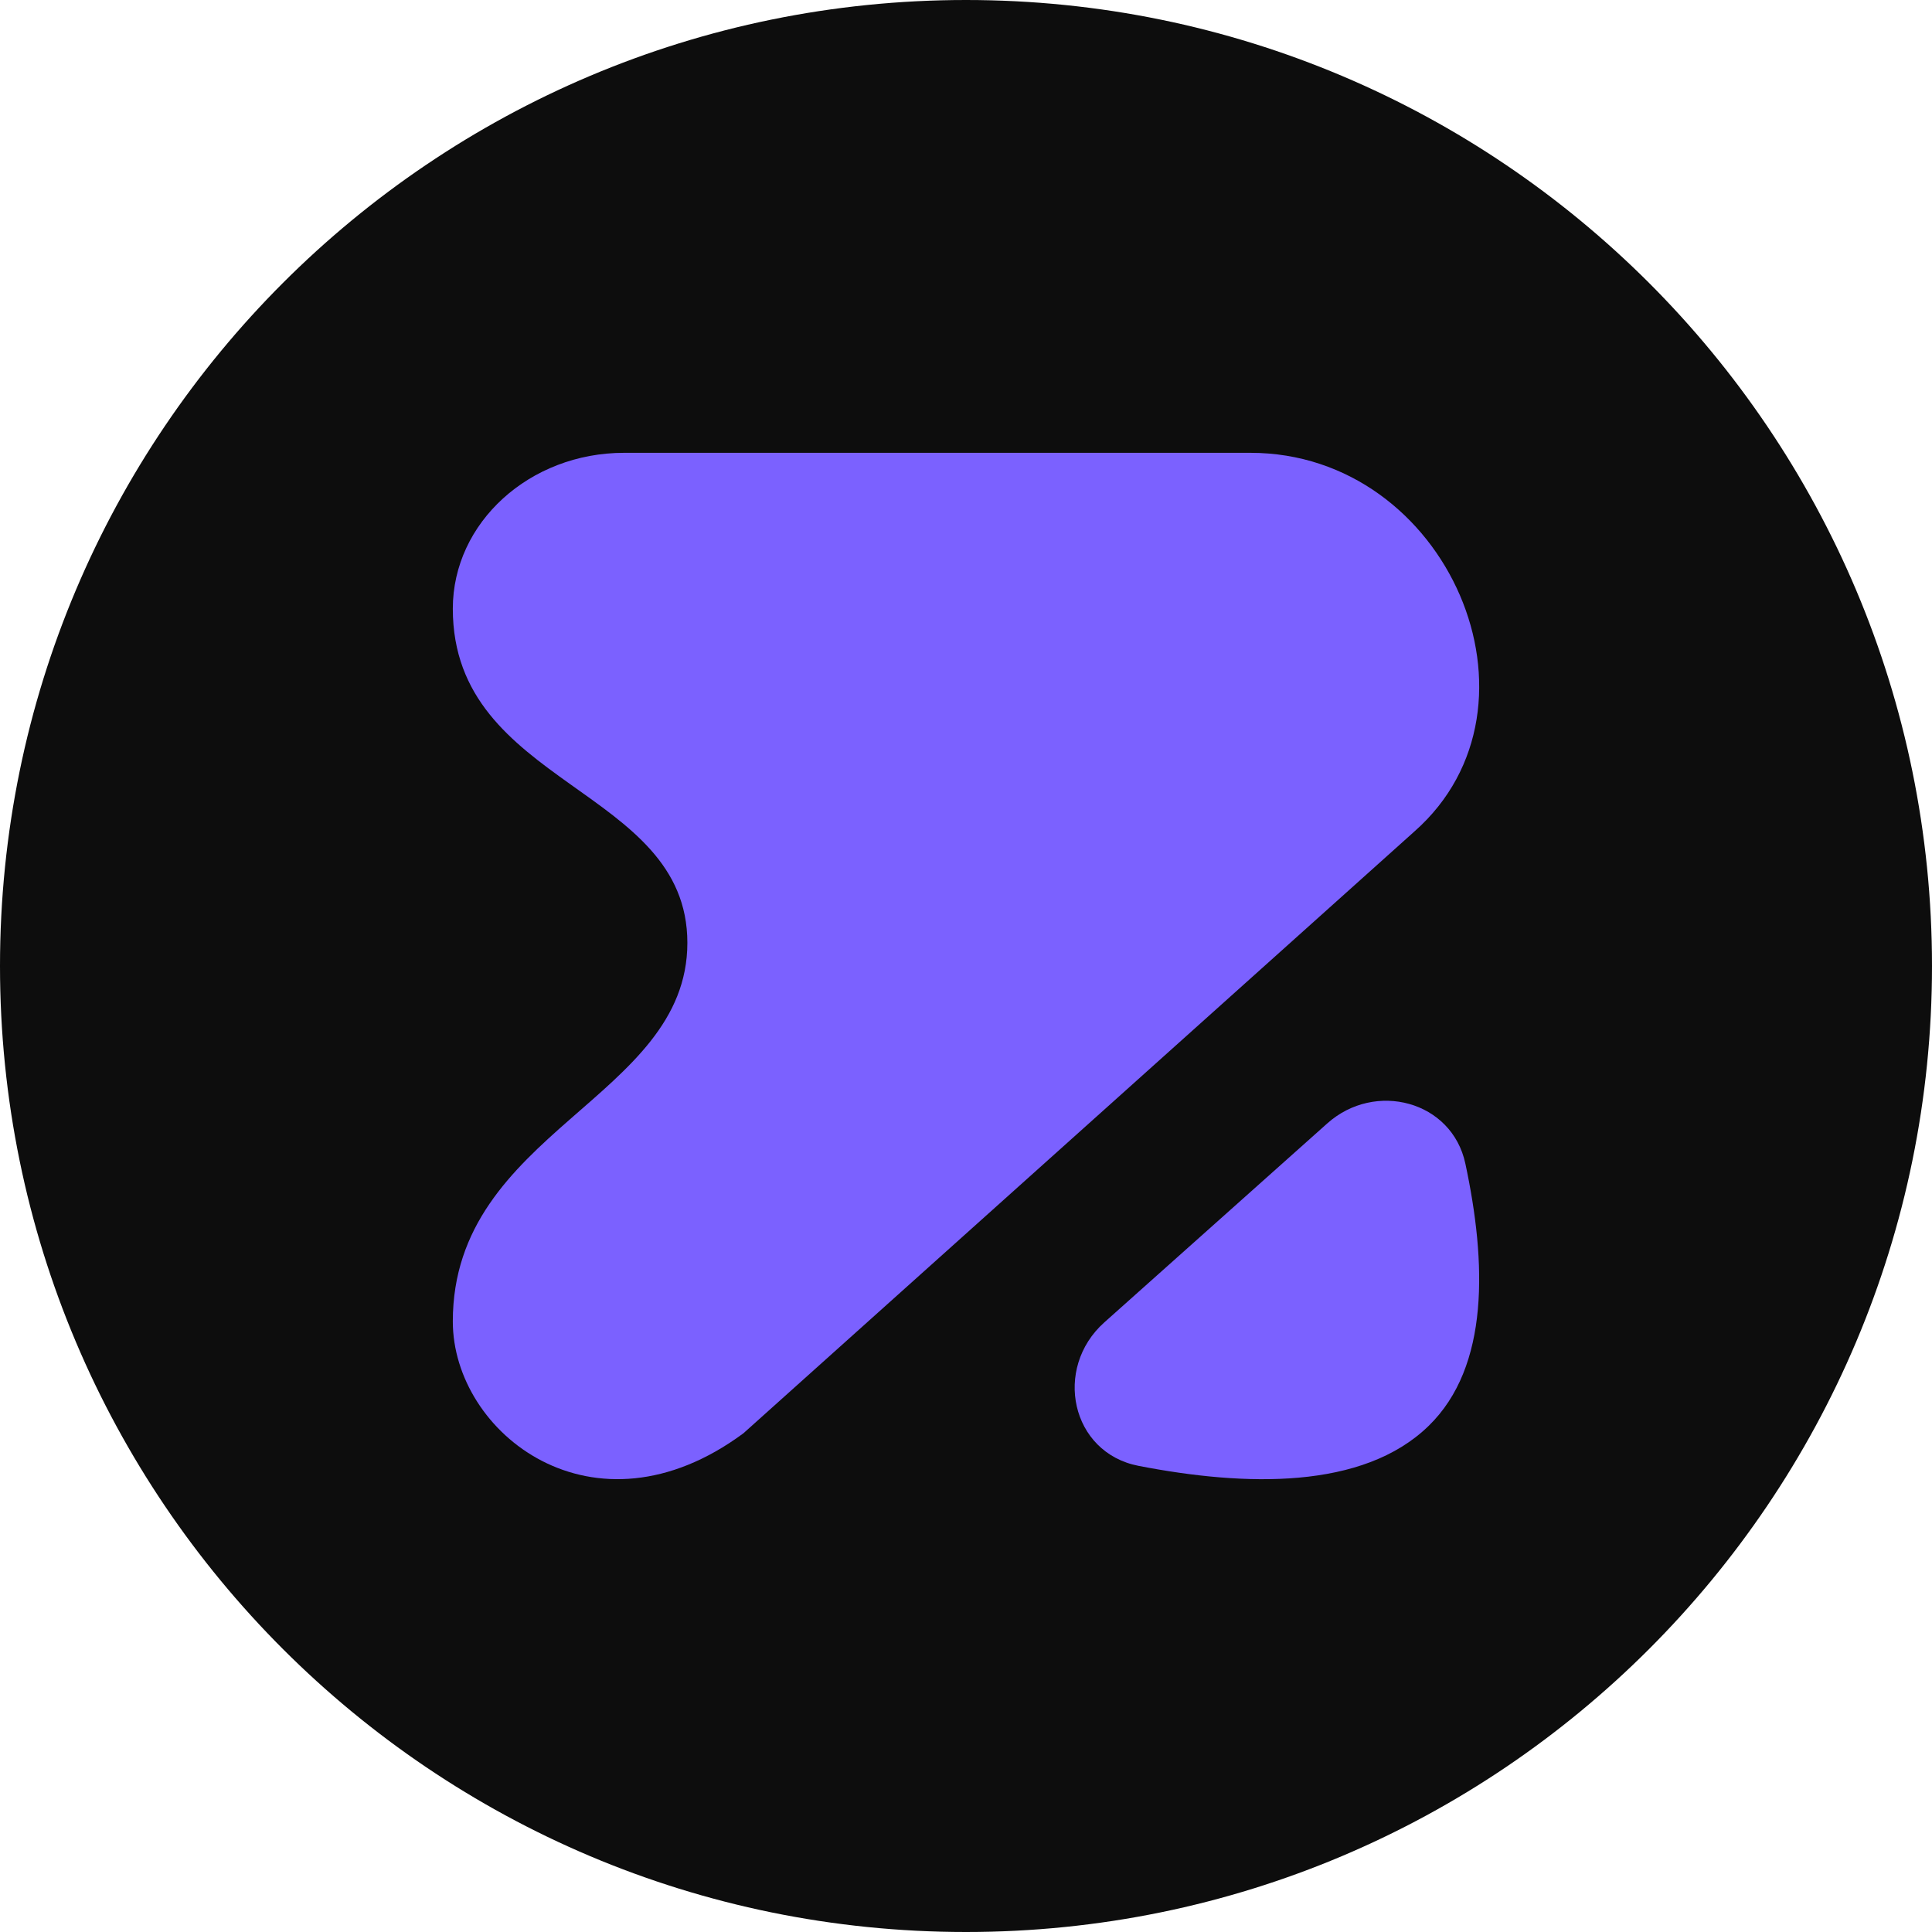
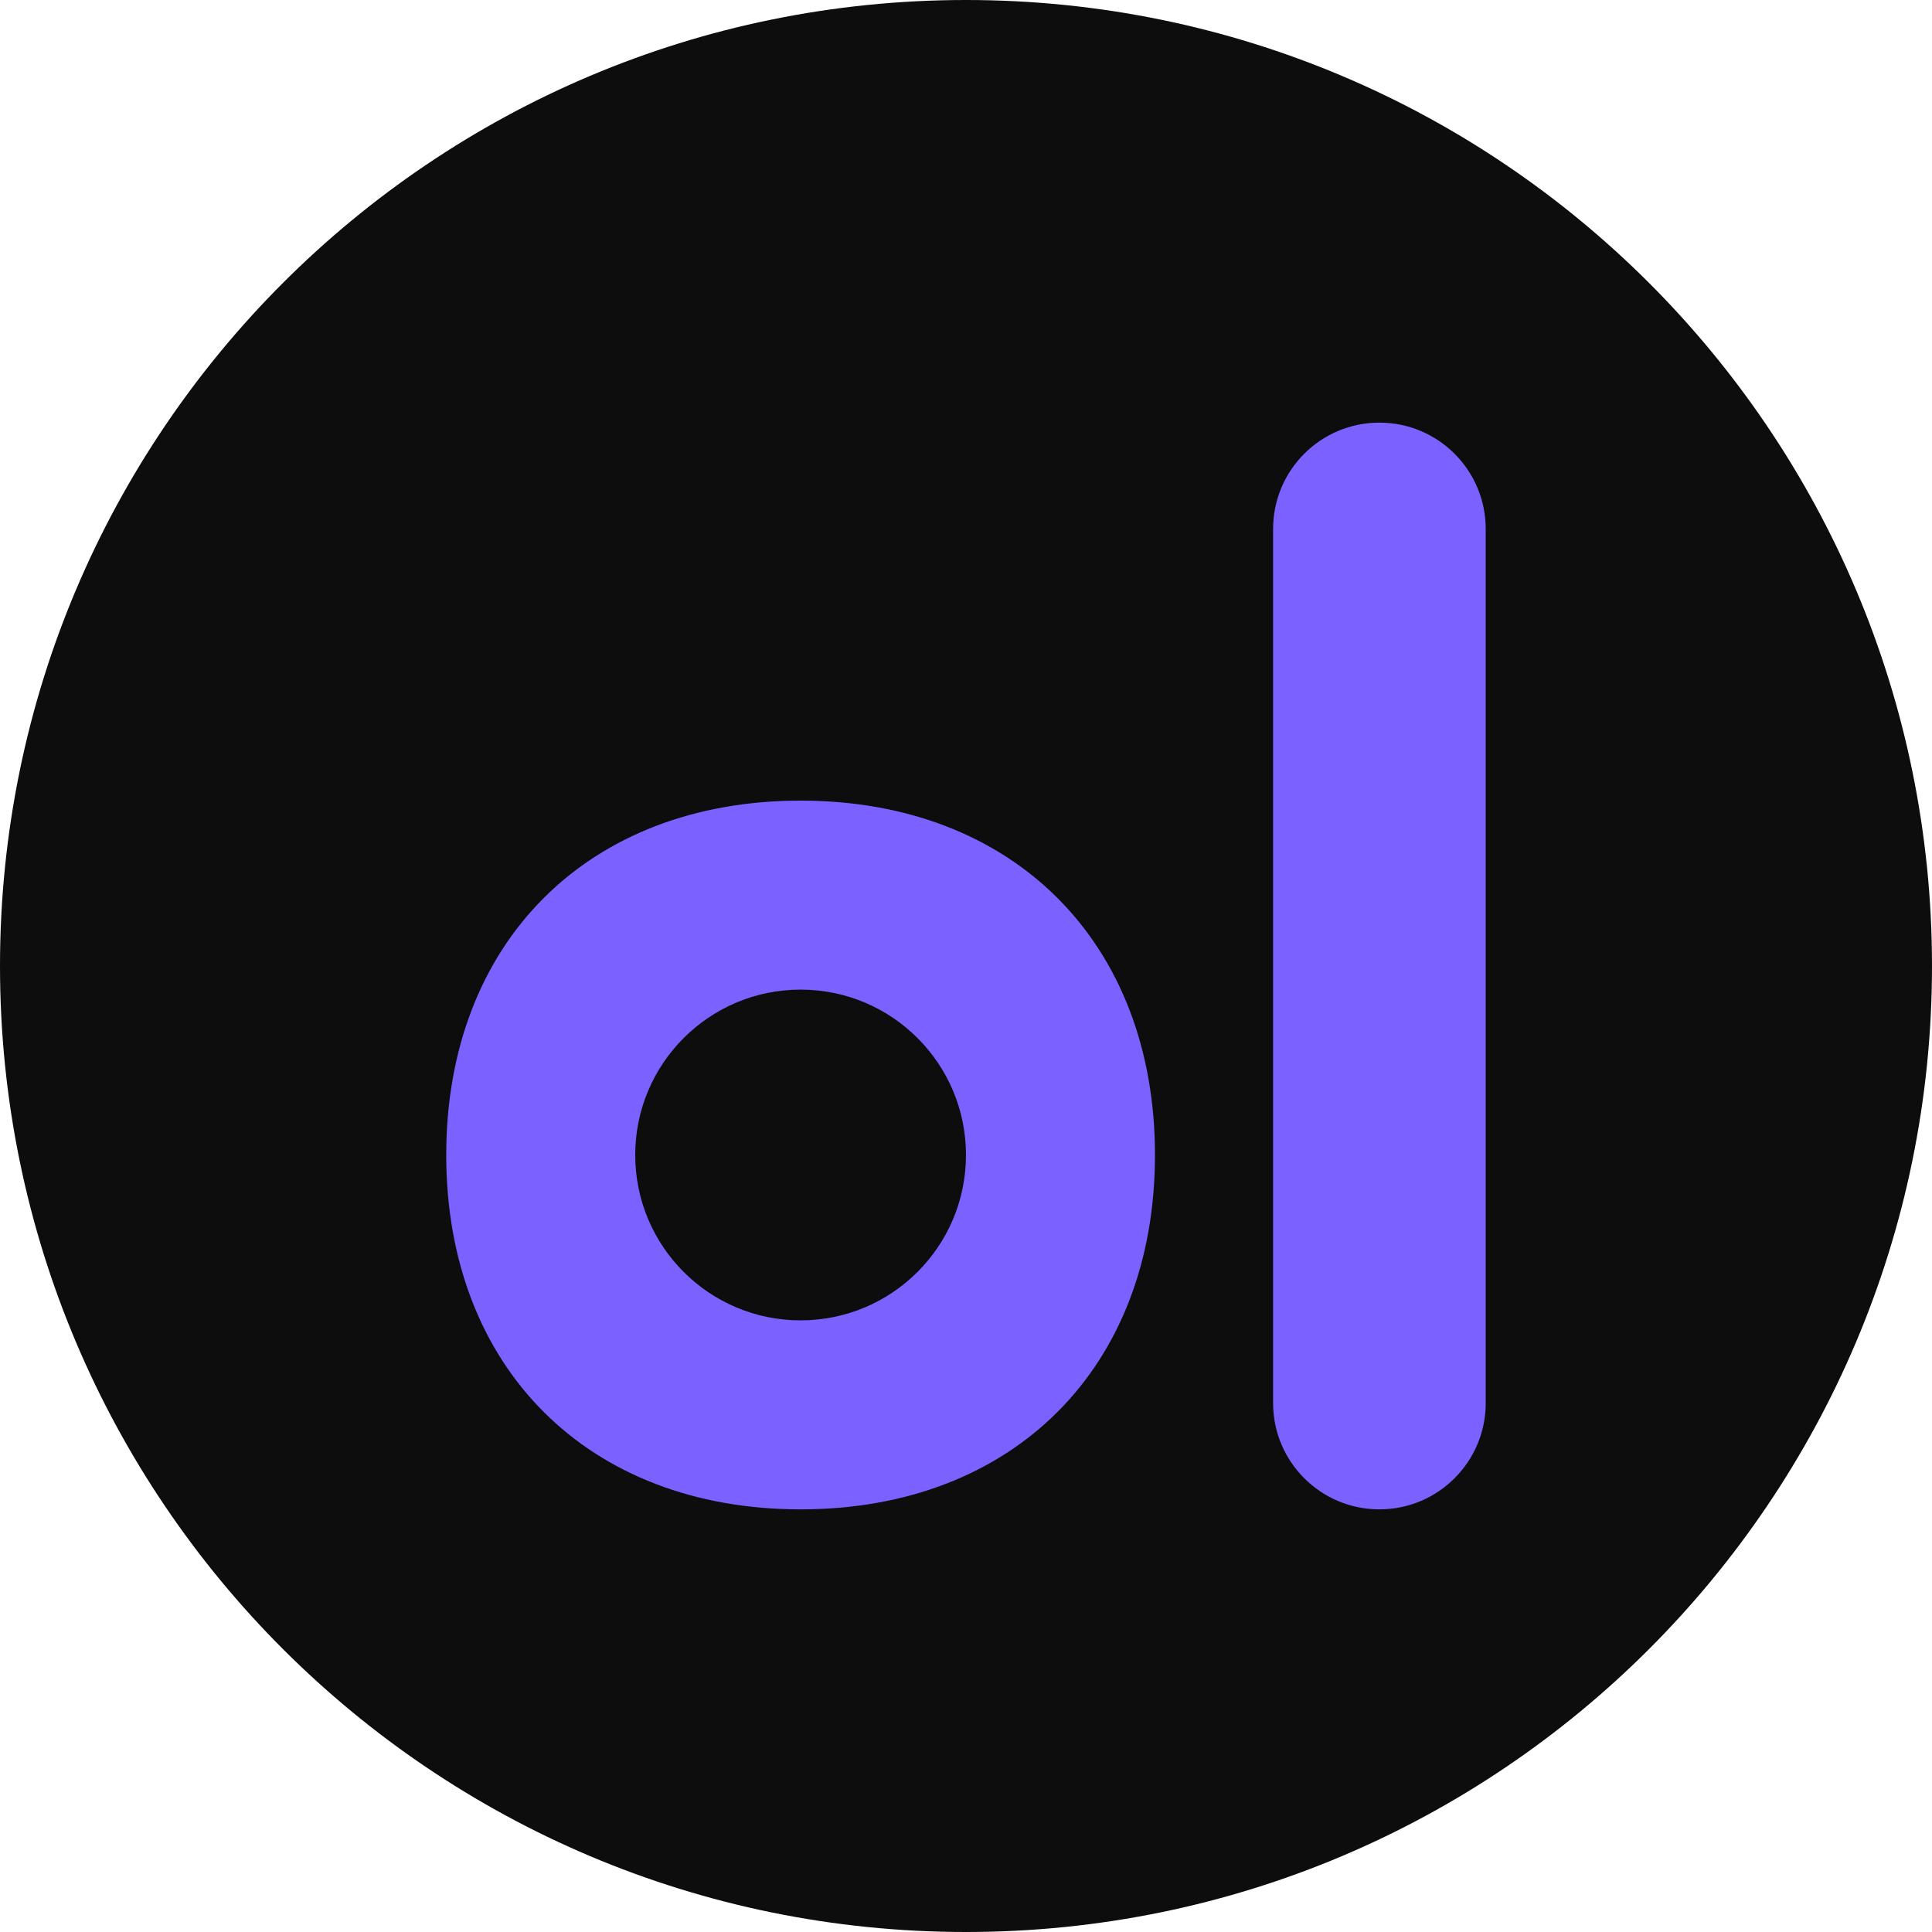
<svg xmlns="http://www.w3.org/2000/svg" width="32" height="32" viewBox="0 0 32 32" fill="none">
  <rect width="32" height="32" rx="16" fill="#0D0D0D" />
-   <path d="M20.709 7.5C23.986 7.5 25.781 11.695 23.428 13.771L12.313 23.74C9.831 25.575 7.5 23.74 7.5 21.887C7.5 18.734 11.385 18.198 11.385 15.616C11.385 13.033 7.5 13.033 7.5 10.082C7.5 8.656 8.771 7.5 10.338 7.5H20.709Z" fill="#7B61FF" />
-   <path d="M21.984 18.607C22.777 17.899 24.049 18.234 24.271 19.273C24.62 20.905 24.677 22.631 23.662 23.618C22.574 24.676 20.628 24.623 18.857 24.279C17.737 24.061 17.44 22.663 18.291 21.903L21.984 18.607Z" fill="#7B61FF" />
+   <g transform="translate(7.391 7.000) scale(0.19565)">
+     <path fill-rule="evenodd" clip-rule="evenodd" d="M30 32C48 32 60 44 60 62S48 92 30 92 0 80 0 62 12 32 30 32Z M30 48A14 14 0 1 0 30 76A14 14 0 1 0 30 48Z" fill="#7B61FF" />
+     <rect x="70" width="18" height="92" rx="9" fill="#7B61FF" />
+   </g>
</svg>
